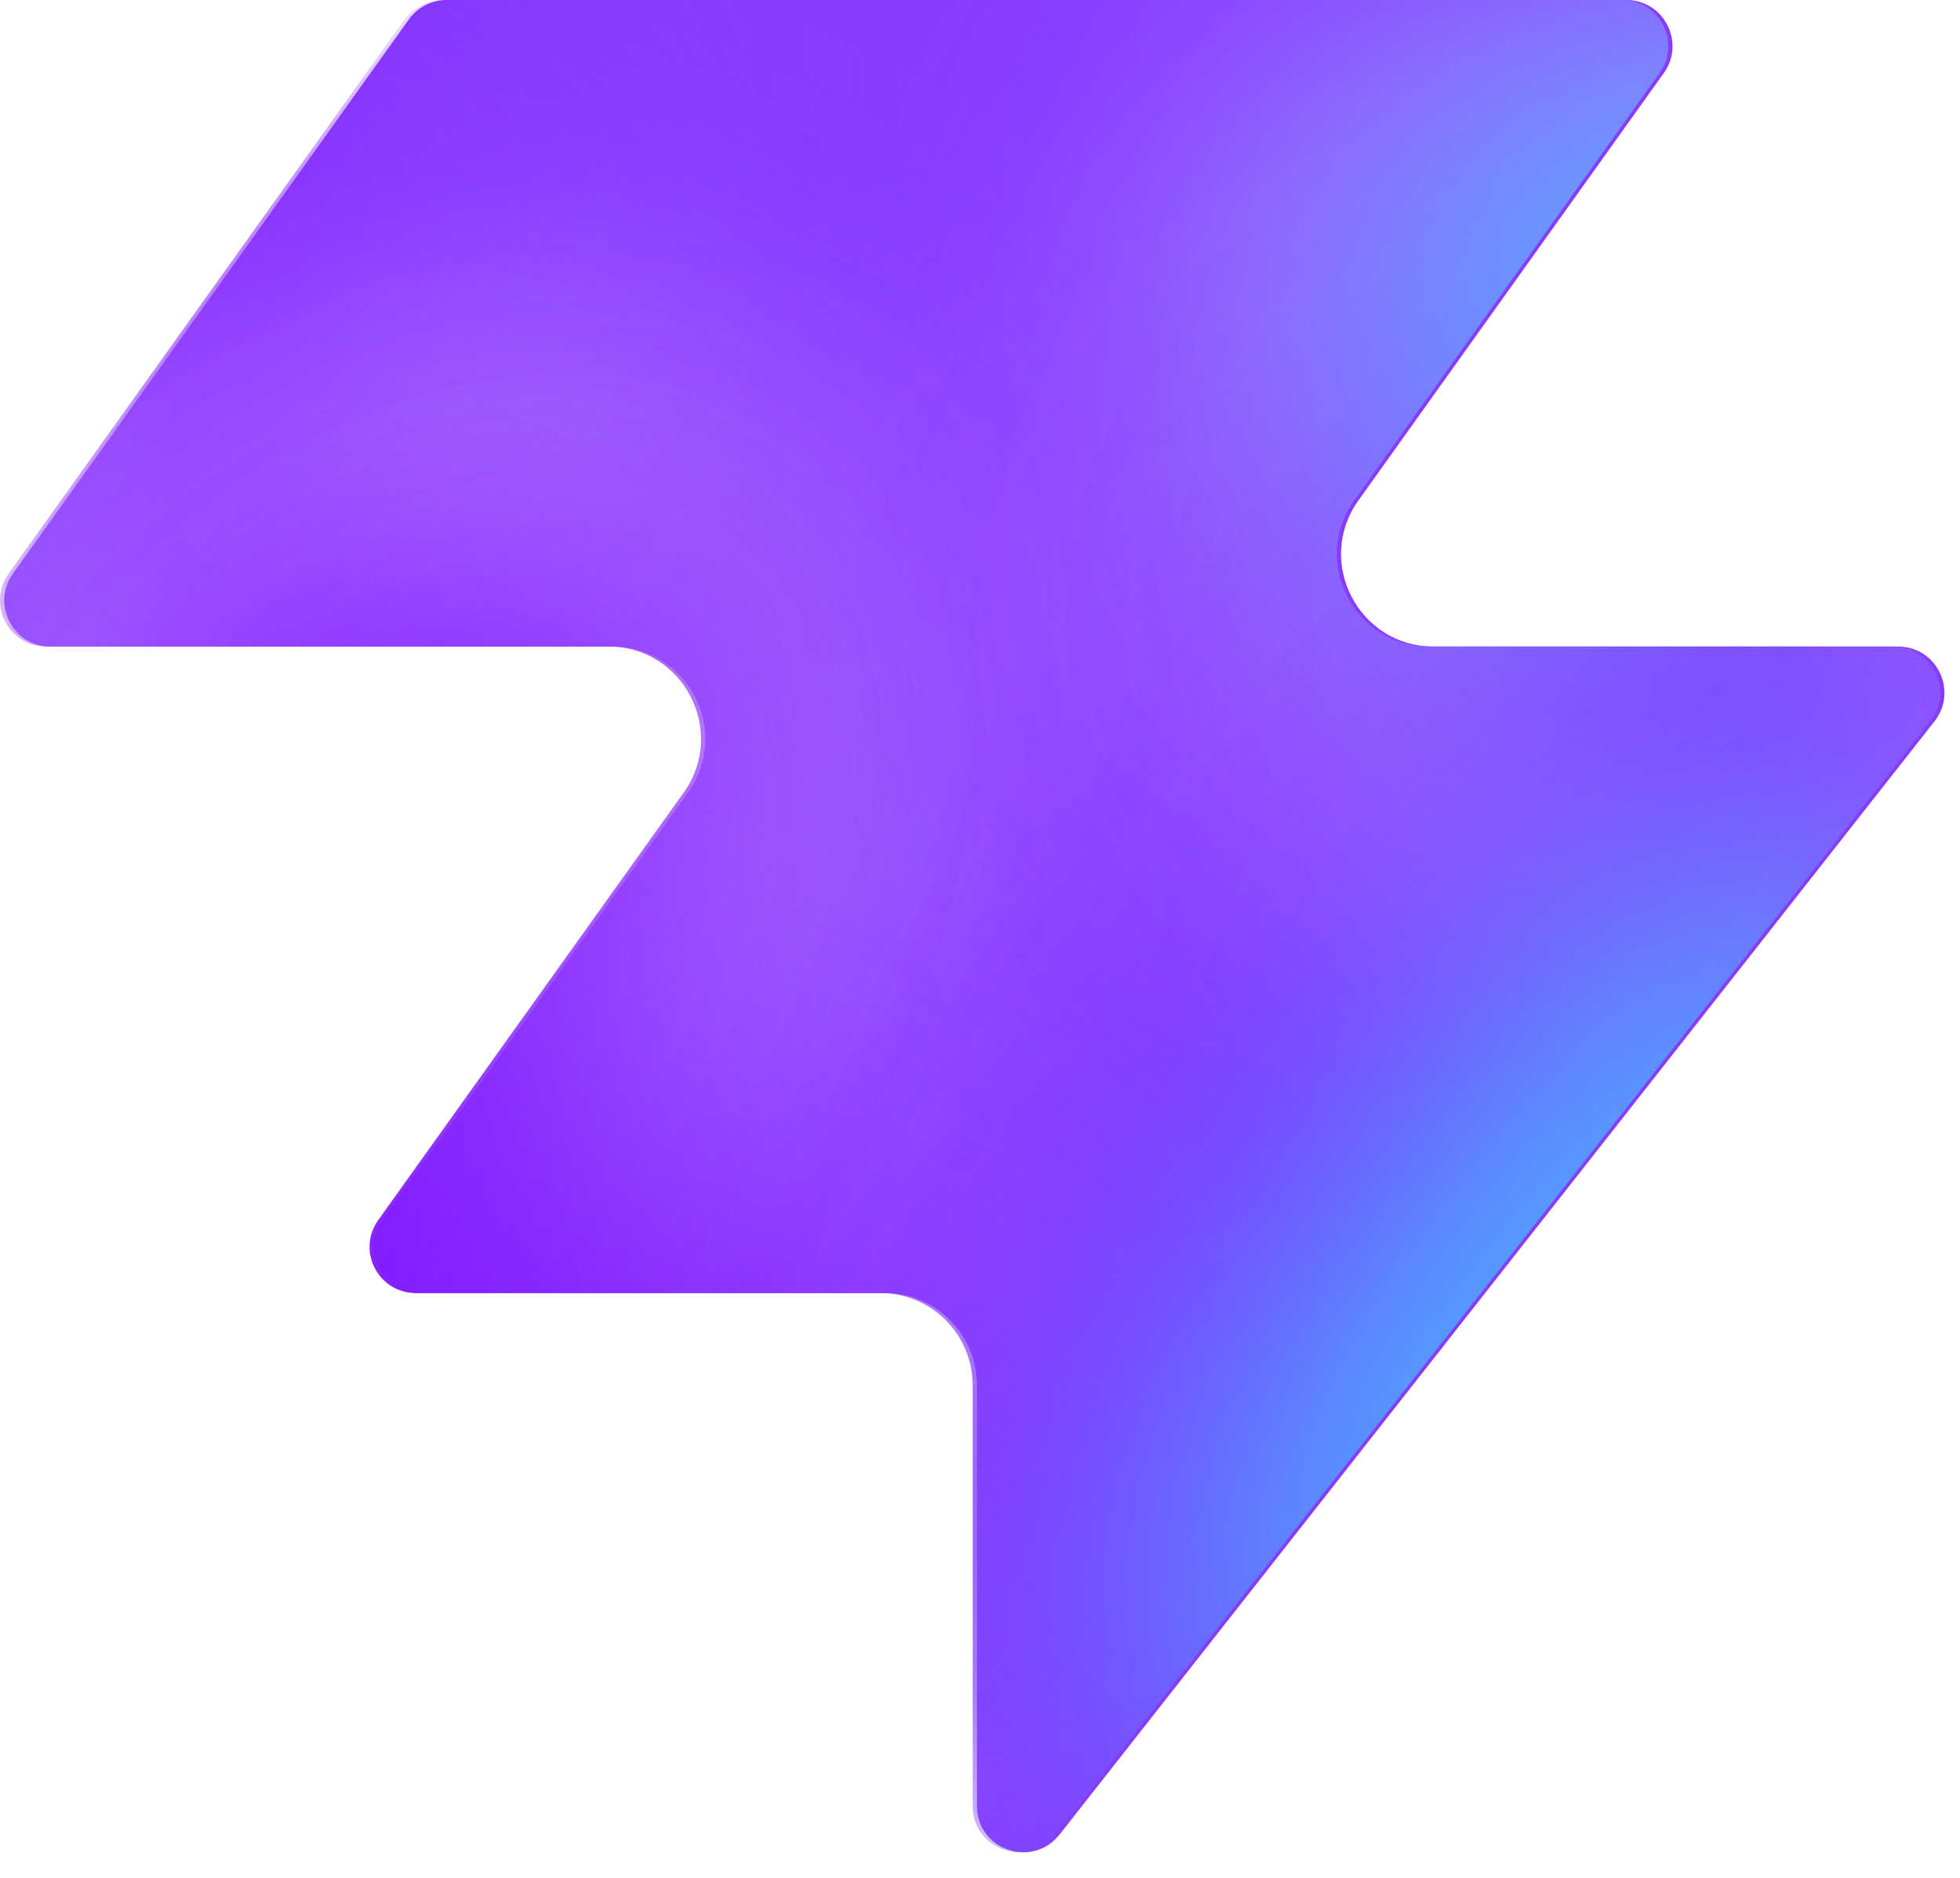
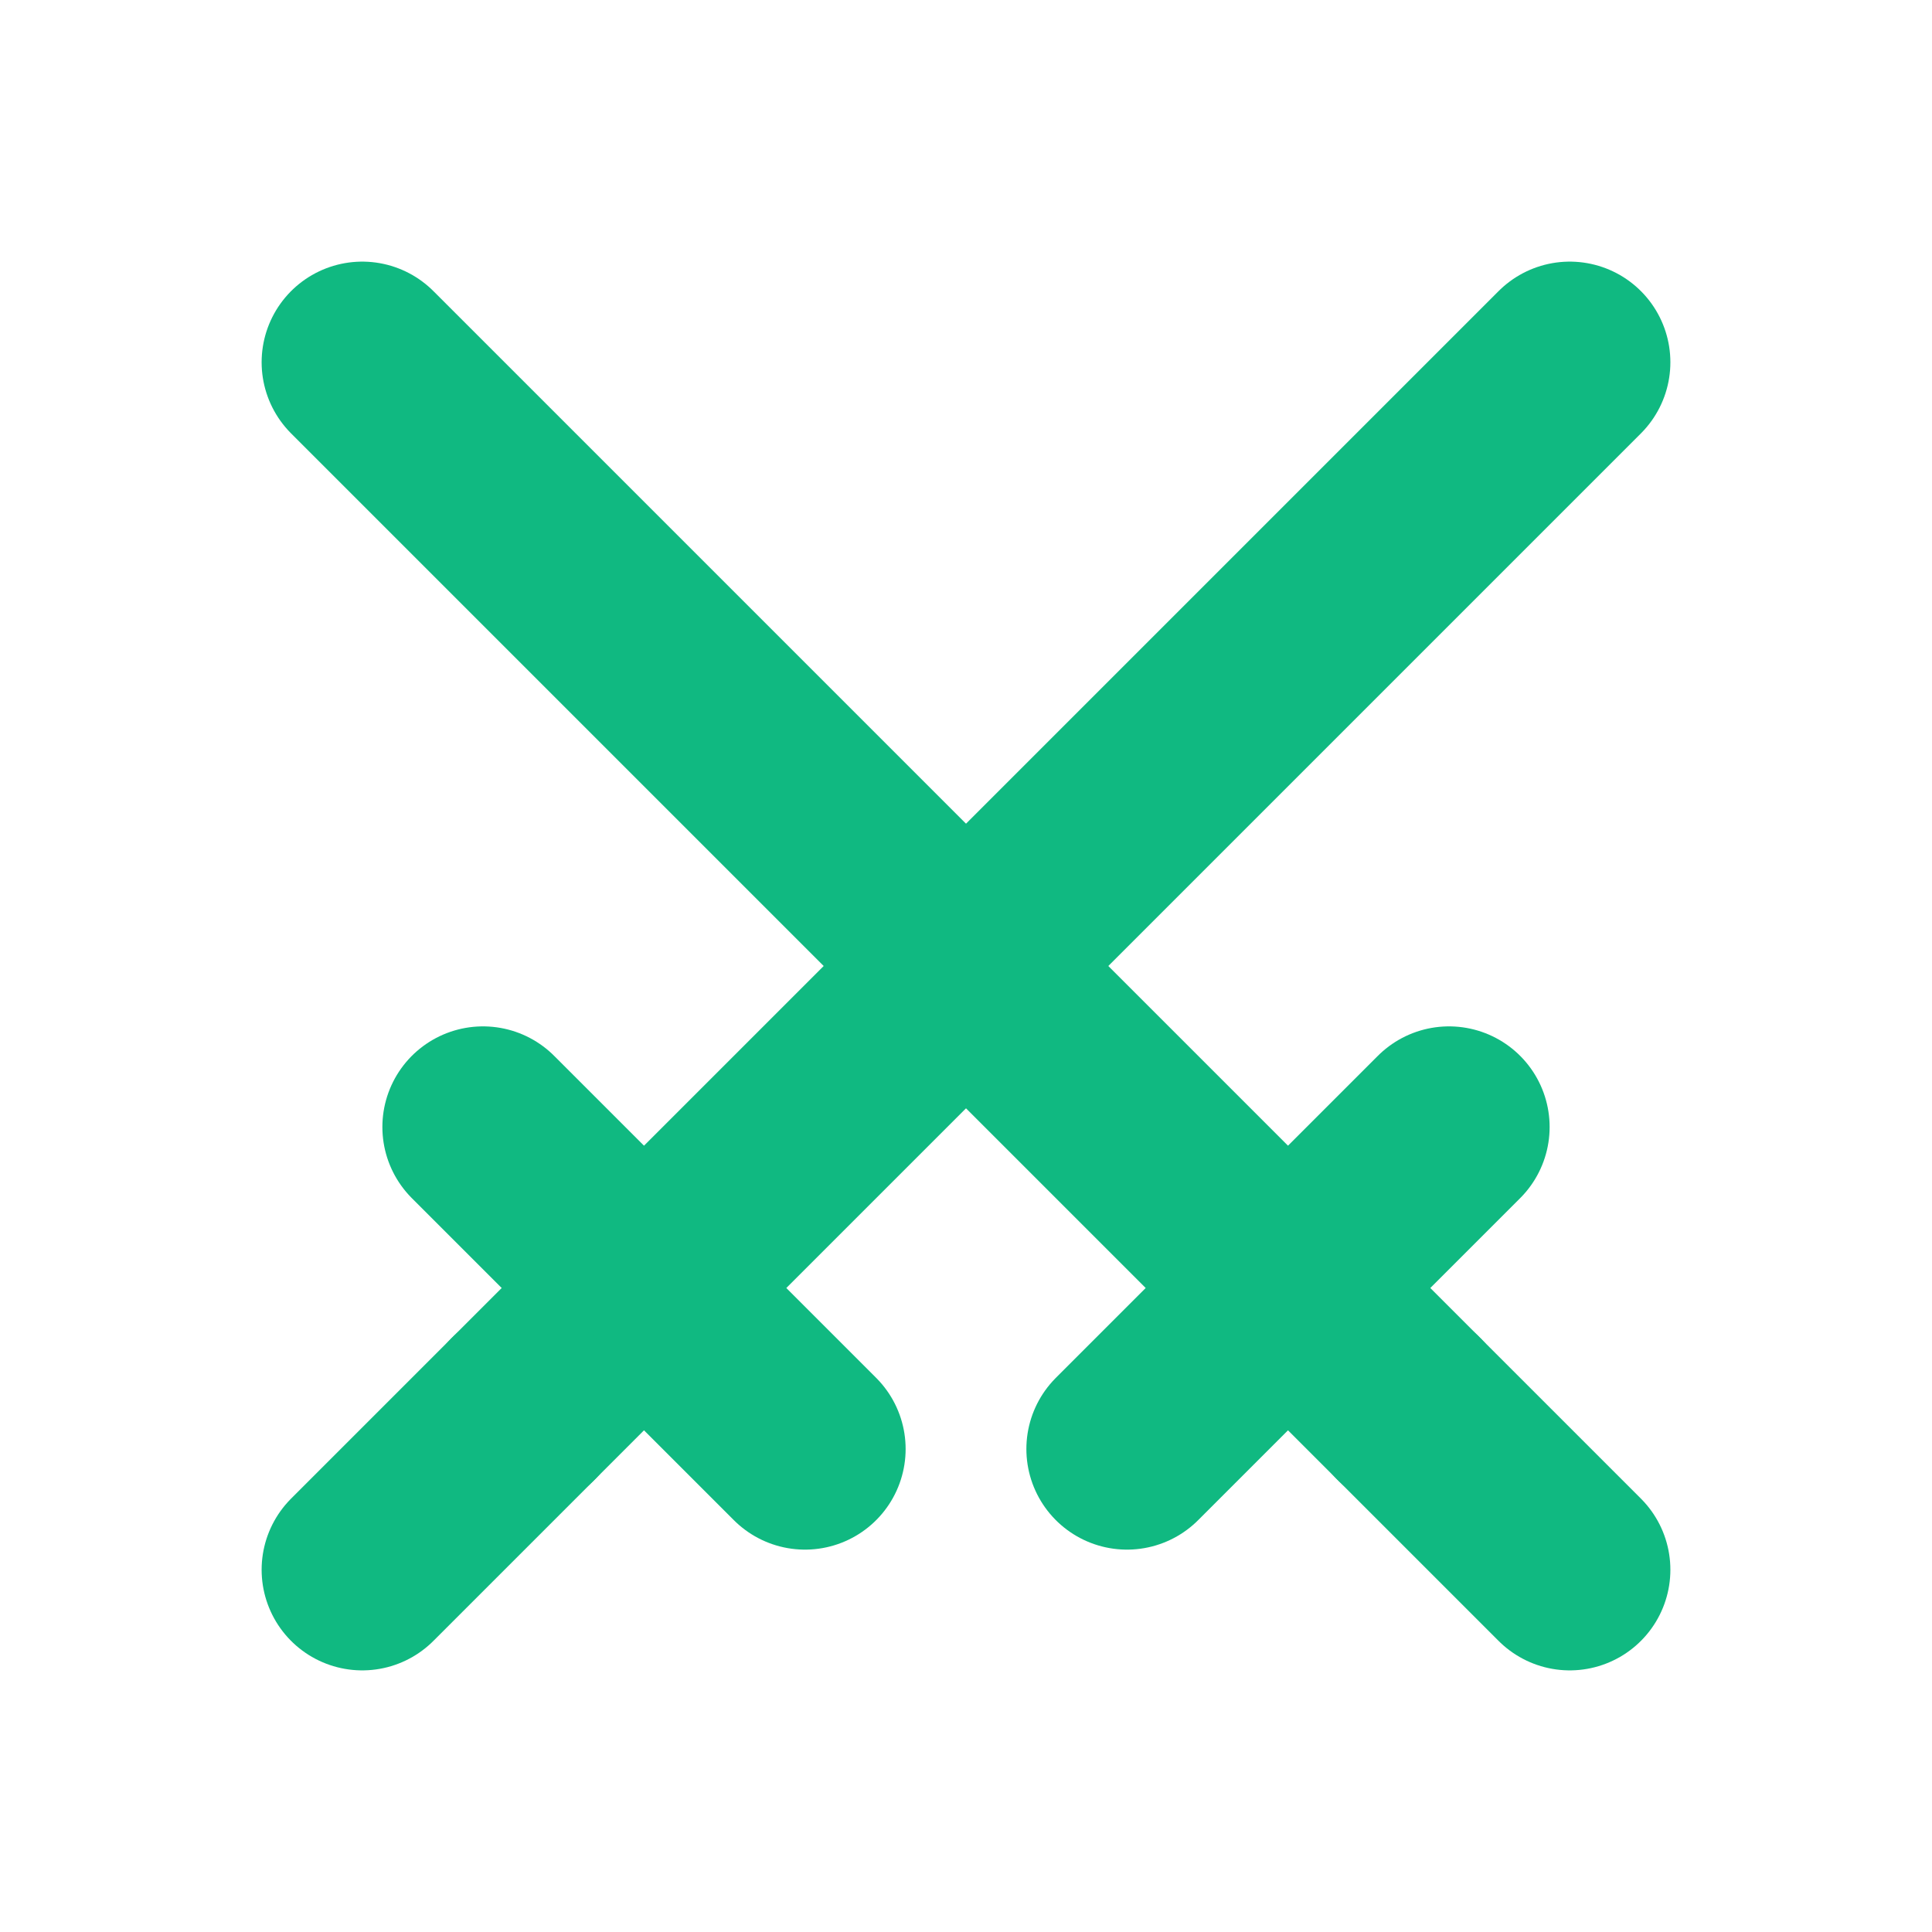
- <svg xmlns="http://www.w3.org/2000/svg" width="48" height="46" fill="none" viewBox="0 0 48 46">
-   <path fill="#863bff" d="M25.946 44.938c-.664.845-2.021.375-2.021-.698V33.937a2.26 2.26 0 0 0-2.262-2.262H10.287c-.92 0-1.456-1.04-.92-1.788l7.48-10.471c1.07-1.497 0-3.578-1.842-3.578H1.237c-.92 0-1.456-1.04-.92-1.788L10.013.474c.214-.297.556-.474.92-.474h28.894c.92 0 1.456 1.04.92 1.788l-7.48 10.471c-1.07 1.498 0 3.579 1.842 3.579h11.377c.943 0 1.473 1.088.89 1.83L25.947 44.94z" style="fill:#863bff;fill:color(display-p3 .525 .23 1);fill-opacity:1" />
-   <mask id="a" width="48" height="46" x="0" y="0" maskUnits="userSpaceOnUse" style="mask-type:alpha">
-     <path fill="#000" d="M25.842 44.938c-.664.844-2.021.375-2.021-.698V33.937a2.26 2.26 0 0 0-2.262-2.262H10.183c-.92 0-1.456-1.04-.92-1.788l7.48-10.471c1.07-1.498 0-3.579-1.842-3.579H1.133c-.92 0-1.456-1.04-.92-1.787L9.91.473c.214-.297.556-.474.92-.474h28.894c.92 0 1.456 1.04.92 1.788l-7.48 10.471c-1.07 1.498 0 3.578 1.842 3.578h11.377c.943 0 1.473 1.088.89 1.832L25.843 44.94z" style="fill:#000;fill-opacity:1" />
-   </mask>
-   <g mask="url(#a)">
-     <g filter="url(#b)">
-       <ellipse cx="5.508" cy="14.704" fill="#ede6ff" rx="5.508" ry="14.704" style="fill:#ede6ff;fill:color(display-p3 .927 .903 1);fill-opacity:1" transform="matrix(.00324 1 1 -.00324 -4.47 31.516)" />
-     </g>
-     <g filter="url(#c)">
-       <ellipse cx="10.399" cy="29.851" fill="#ede6ff" rx="10.399" ry="29.851" style="fill:#ede6ff;fill:color(display-p3 .927 .903 1);fill-opacity:1" transform="matrix(.00324 1 1 -.00324 -39.328 7.883)" />
-     </g>
-     <g filter="url(#d)">
-       <ellipse cx="5.508" cy="30.487" fill="#7e14ff" rx="5.508" ry="30.487" style="fill:#7e14ff;fill:color(display-p3 .492 .077 1);fill-opacity:1" transform="rotate(89.814 -25.913 -14.639)scale(1 -1)" />
-     </g>
-     <g filter="url(#e)">
-       <ellipse cx="5.508" cy="30.599" fill="#7e14ff" rx="5.508" ry="30.599" style="fill:#7e14ff;fill:color(display-p3 .492 .077 1);fill-opacity:1" transform="rotate(89.814 -32.644 -3.334)scale(1 -1)" />
-     </g>
-     <g filter="url(#f)">
-       <ellipse cx="5.508" cy="30.599" fill="#7e14ff" rx="5.508" ry="30.599" style="fill:#7e14ff;fill:color(display-p3 .492 .077 1);fill-opacity:1" transform="matrix(.00324 1 1 -.00324 -34.34 30.47)" />
-     </g>
-     <g filter="url(#g)">
-       <ellipse cx="14.072" cy="22.078" fill="#ede6ff" rx="14.072" ry="22.078" style="fill:#ede6ff;fill:color(display-p3 .927 .903 1);fill-opacity:1" transform="rotate(93.35 24.506 48.493)scale(-1 1)" />
-     </g>
-     <g filter="url(#h)">
-       <ellipse cx="3.47" cy="21.501" fill="#7e14ff" rx="3.47" ry="21.501" style="fill:#7e14ff;fill:color(display-p3 .492 .077 1);fill-opacity:1" transform="rotate(89.009 28.708 47.59)scale(-1 1)" />
-     </g>
-     <g filter="url(#i)">
-       <ellipse cx="3.47" cy="21.501" fill="#7e14ff" rx="3.47" ry="21.501" style="fill:#7e14ff;fill:color(display-p3 .492 .077 1);fill-opacity:1" transform="rotate(89.009 28.708 47.59)scale(-1 1)" />
-     </g>
-     <g filter="url(#j)">
-       <ellipse cx=".387" cy="8.972" fill="#7e14ff" rx="4.407" ry="29.108" style="fill:#7e14ff;fill:color(display-p3 .492 .077 1);fill-opacity:1" transform="rotate(39.51 .387 8.972)" />
-     </g>
-     <g filter="url(#k)">
-       <ellipse cx="47.523" cy="-6.092" fill="#7e14ff" rx="4.407" ry="29.108" style="fill:#7e14ff;fill:color(display-p3 .492 .077 1);fill-opacity:1" transform="rotate(37.892 47.523 -6.092)" />
-     </g>
-     <g filter="url(#l)">
-       <ellipse cx="41.412" cy="6.333" fill="#47bfff" rx="5.971" ry="9.665" style="fill:#47bfff;fill:color(display-p3 .28 .748 1);fill-opacity:1" transform="rotate(37.892 41.412 6.333)" />
-     </g>
-     <g filter="url(#m)">
-       <ellipse cx="-1.879" cy="38.332" fill="#7e14ff" rx="4.407" ry="29.108" style="fill:#7e14ff;fill:color(display-p3 .492 .077 1);fill-opacity:1" transform="rotate(37.892 -1.88 38.332)" />
-     </g>
-     <g filter="url(#n)">
-       <ellipse cx="-1.879" cy="38.332" fill="#7e14ff" rx="4.407" ry="29.108" style="fill:#7e14ff;fill:color(display-p3 .492 .077 1);fill-opacity:1" transform="rotate(37.892 -1.88 38.332)" />
-     </g>
-     <g filter="url(#o)">
-       <ellipse cx="35.651" cy="29.907" fill="#7e14ff" rx="4.407" ry="29.108" style="fill:#7e14ff;fill:color(display-p3 .492 .077 1);fill-opacity:1" transform="rotate(37.892 35.651 29.907)" />
-     </g>
-     <g filter="url(#p)">
-       <ellipse cx="38.418" cy="32.4" fill="#47bfff" rx="5.971" ry="15.297" style="fill:#47bfff;fill:color(display-p3 .28 .748 1);fill-opacity:1" transform="rotate(37.892 38.418 32.4)" />
-     </g>
-   </g>
-   <defs>
-     <filter id="b" width="60.045" height="41.654" x="-19.77" y="16.149" color-interpolation-filters="sRGB" filterUnits="userSpaceOnUse">
-       <feFlood flood-opacity="0" result="BackgroundImageFix" />
-       <feBlend in="SourceGraphic" in2="BackgroundImageFix" result="shape" />
-       <feGaussianBlur result="effect1_foregroundBlur_2002_17158" stdDeviation="7.659" />
-     </filter>
-     <filter id="c" width="90.34" height="51.437" x="-54.613" y="-7.533" color-interpolation-filters="sRGB" filterUnits="userSpaceOnUse">
-       <feFlood flood-opacity="0" result="BackgroundImageFix" />
-       <feBlend in="SourceGraphic" in2="BackgroundImageFix" result="shape" />
-       <feGaussianBlur result="effect1_foregroundBlur_2002_17158" stdDeviation="7.659" />
-     </filter>
-     <filter id="d" width="79.355" height="29.4" x="-49.64" y="2.03" color-interpolation-filters="sRGB" filterUnits="userSpaceOnUse">
-       <feFlood flood-opacity="0" result="BackgroundImageFix" />
-       <feBlend in="SourceGraphic" in2="BackgroundImageFix" result="shape" />
-       <feGaussianBlur result="effect1_foregroundBlur_2002_17158" stdDeviation="4.596" />
-     </filter>
-     <filter id="e" width="79.579" height="29.4" x="-45.045" y="20.029" color-interpolation-filters="sRGB" filterUnits="userSpaceOnUse">
-       <feFlood flood-opacity="0" result="BackgroundImageFix" />
-       <feBlend in="SourceGraphic" in2="BackgroundImageFix" result="shape" />
-       <feGaussianBlur result="effect1_foregroundBlur_2002_17158" stdDeviation="4.596" />
-     </filter>
-     <filter id="f" width="79.579" height="29.4" x="-43.513" y="21.178" color-interpolation-filters="sRGB" filterUnits="userSpaceOnUse">
-       <feFlood flood-opacity="0" result="BackgroundImageFix" />
-       <feBlend in="SourceGraphic" in2="BackgroundImageFix" result="shape" />
-       <feGaussianBlur result="effect1_foregroundBlur_2002_17158" stdDeviation="4.596" />
-     </filter>
-     <filter id="g" width="74.749" height="58.852" x="15.756" y="-17.901" color-interpolation-filters="sRGB" filterUnits="userSpaceOnUse">
-       <feFlood flood-opacity="0" result="BackgroundImageFix" />
-       <feBlend in="SourceGraphic" in2="BackgroundImageFix" result="shape" />
-       <feGaussianBlur result="effect1_foregroundBlur_2002_17158" stdDeviation="7.659" />
-     </filter>
-     <filter id="h" width="61.377" height="25.362" x="23.548" y="2.284" color-interpolation-filters="sRGB" filterUnits="userSpaceOnUse">
-       <feFlood flood-opacity="0" result="BackgroundImageFix" />
-       <feBlend in="SourceGraphic" in2="BackgroundImageFix" result="shape" />
-       <feGaussianBlur result="effect1_foregroundBlur_2002_17158" stdDeviation="4.596" />
-     </filter>
-     <filter id="i" width="61.377" height="25.362" x="23.548" y="2.284" color-interpolation-filters="sRGB" filterUnits="userSpaceOnUse">
-       <feFlood flood-opacity="0" result="BackgroundImageFix" />
-       <feBlend in="SourceGraphic" in2="BackgroundImageFix" result="shape" />
-       <feGaussianBlur result="effect1_foregroundBlur_2002_17158" stdDeviation="4.596" />
-     </filter>
-     <filter id="j" width="56.045" height="63.649" x="-27.636" y="-22.853" color-interpolation-filters="sRGB" filterUnits="userSpaceOnUse">
-       <feFlood flood-opacity="0" result="BackgroundImageFix" />
-       <feBlend in="SourceGraphic" in2="BackgroundImageFix" result="shape" />
-       <feGaussianBlur result="effect1_foregroundBlur_2002_17158" stdDeviation="4.596" />
-     </filter>
-     <filter id="k" width="54.814" height="64.646" x="20.116" y="-38.415" color-interpolation-filters="sRGB" filterUnits="userSpaceOnUse">
-       <feFlood flood-opacity="0" result="BackgroundImageFix" />
-       <feBlend in="SourceGraphic" in2="BackgroundImageFix" result="shape" />
-       <feGaussianBlur result="effect1_foregroundBlur_2002_17158" stdDeviation="4.596" />
-     </filter>
-     <filter id="l" width="33.541" height="35.313" x="24.641" y="-11.323" color-interpolation-filters="sRGB" filterUnits="userSpaceOnUse">
-       <feFlood flood-opacity="0" result="BackgroundImageFix" />
-       <feBlend in="SourceGraphic" in2="BackgroundImageFix" result="shape" />
-       <feGaussianBlur result="effect1_foregroundBlur_2002_17158" stdDeviation="4.596" />
-     </filter>
-     <filter id="m" width="54.814" height="64.646" x="-29.286" y="6.009" color-interpolation-filters="sRGB" filterUnits="userSpaceOnUse">
-       <feFlood flood-opacity="0" result="BackgroundImageFix" />
-       <feBlend in="SourceGraphic" in2="BackgroundImageFix" result="shape" />
-       <feGaussianBlur result="effect1_foregroundBlur_2002_17158" stdDeviation="4.596" />
-     </filter>
-     <filter id="n" width="54.814" height="64.646" x="-29.286" y="6.009" color-interpolation-filters="sRGB" filterUnits="userSpaceOnUse">
-       <feFlood flood-opacity="0" result="BackgroundImageFix" />
-       <feBlend in="SourceGraphic" in2="BackgroundImageFix" result="shape" />
-       <feGaussianBlur result="effect1_foregroundBlur_2002_17158" stdDeviation="4.596" />
-     </filter>
-     <filter id="o" width="54.814" height="64.646" x="8.244" y="-2.416" color-interpolation-filters="sRGB" filterUnits="userSpaceOnUse">
-       <feFlood flood-opacity="0" result="BackgroundImageFix" />
-       <feBlend in="SourceGraphic" in2="BackgroundImageFix" result="shape" />
-       <feGaussianBlur result="effect1_foregroundBlur_2002_17158" stdDeviation="4.596" />
-     </filter>
-     <filter id="p" width="39.409" height="43.623" x="18.713" y="10.588" color-interpolation-filters="sRGB" filterUnits="userSpaceOnUse">
-       <feFlood flood-opacity="0" result="BackgroundImageFix" />
-       <feBlend in="SourceGraphic" in2="BackgroundImageFix" result="shape" />
-       <feGaussianBlur result="effect1_foregroundBlur_2002_17158" stdDeviation="4.596" />
-     </filter>
-   </defs>
+ <svg xmlns="http://www.w3.org/2000/svg" viewBox="0 0 24 24" fill="none" stroke="#10b981" stroke-width="2.5" stroke-linecap="round" stroke-linejoin="round">
+   <line x1="6.5" y1="17.5" x2="19.5" y2="4.5" />
+   <line x1="6" y1="14" x2="10" y2="18" />
+   <line x1="6.5" y1="17.5" x2="4.5" y2="19.5" />
+   <line x1="17.5" y1="17.5" x2="4.5" y2="4.5" />
+   <line x1="14" y1="18" x2="18" y2="14" />
+   <line x1="17.5" y1="17.5" x2="19.5" y2="19.5" />
</svg>
